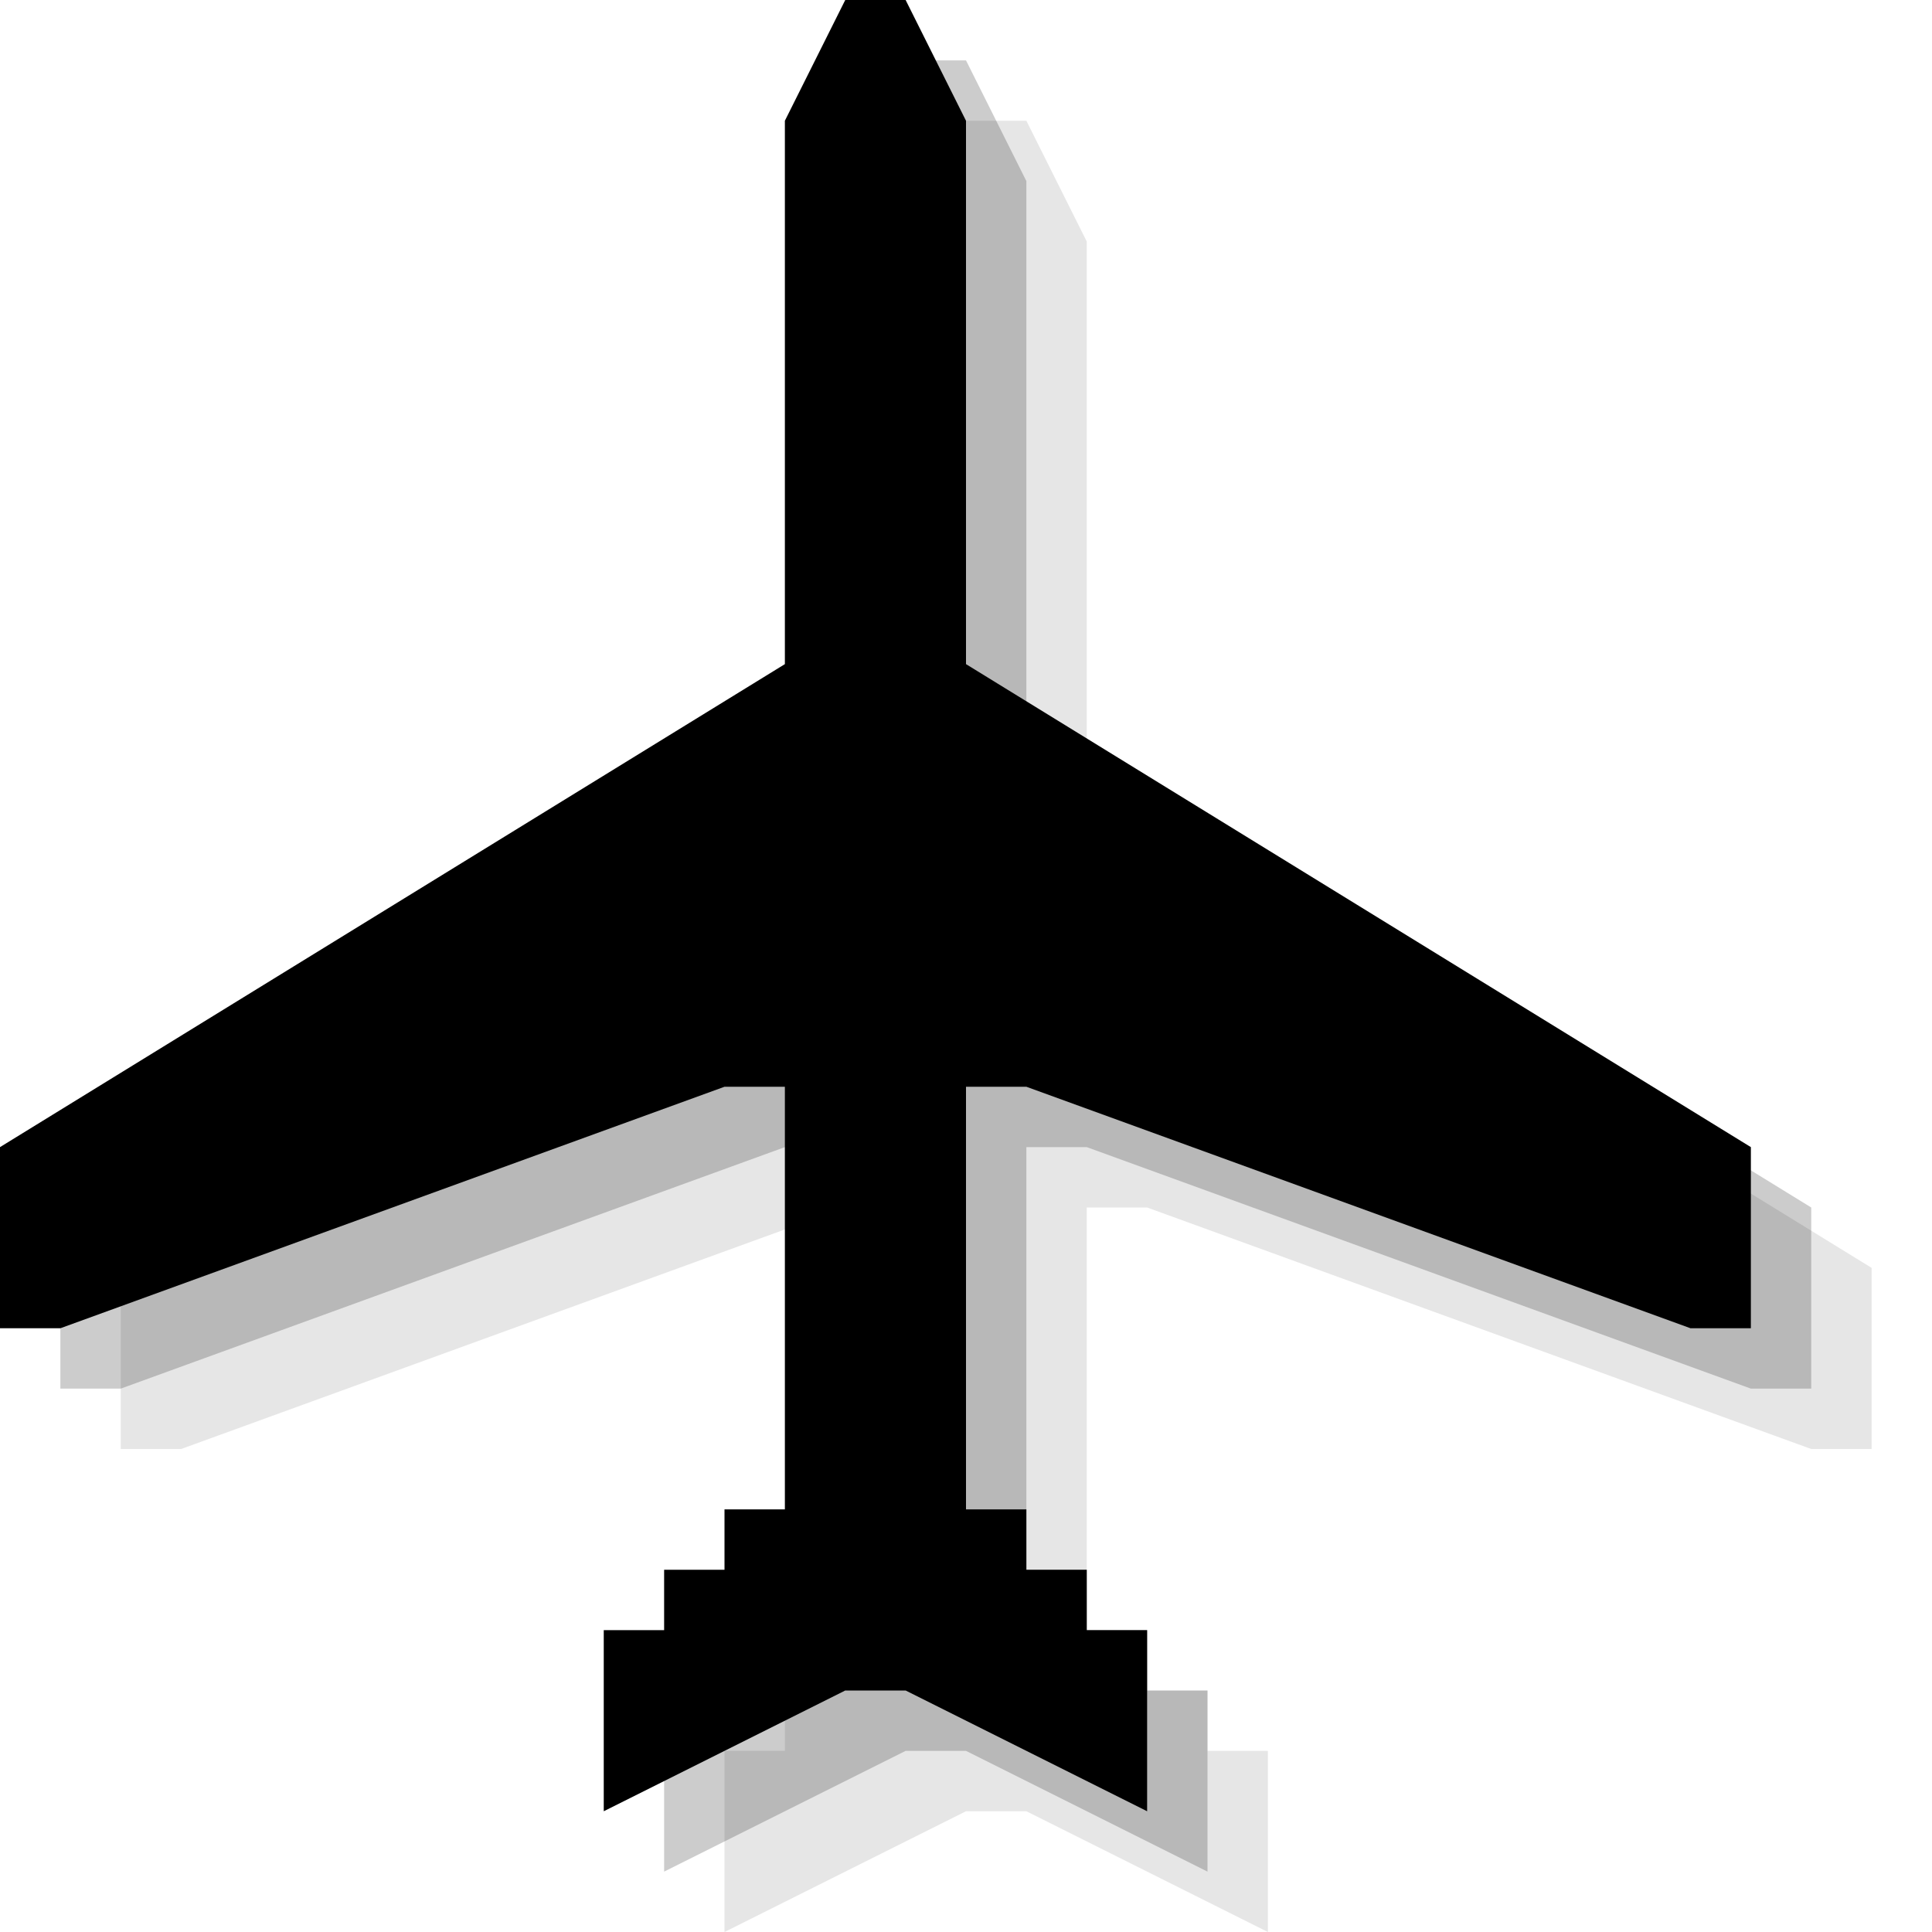
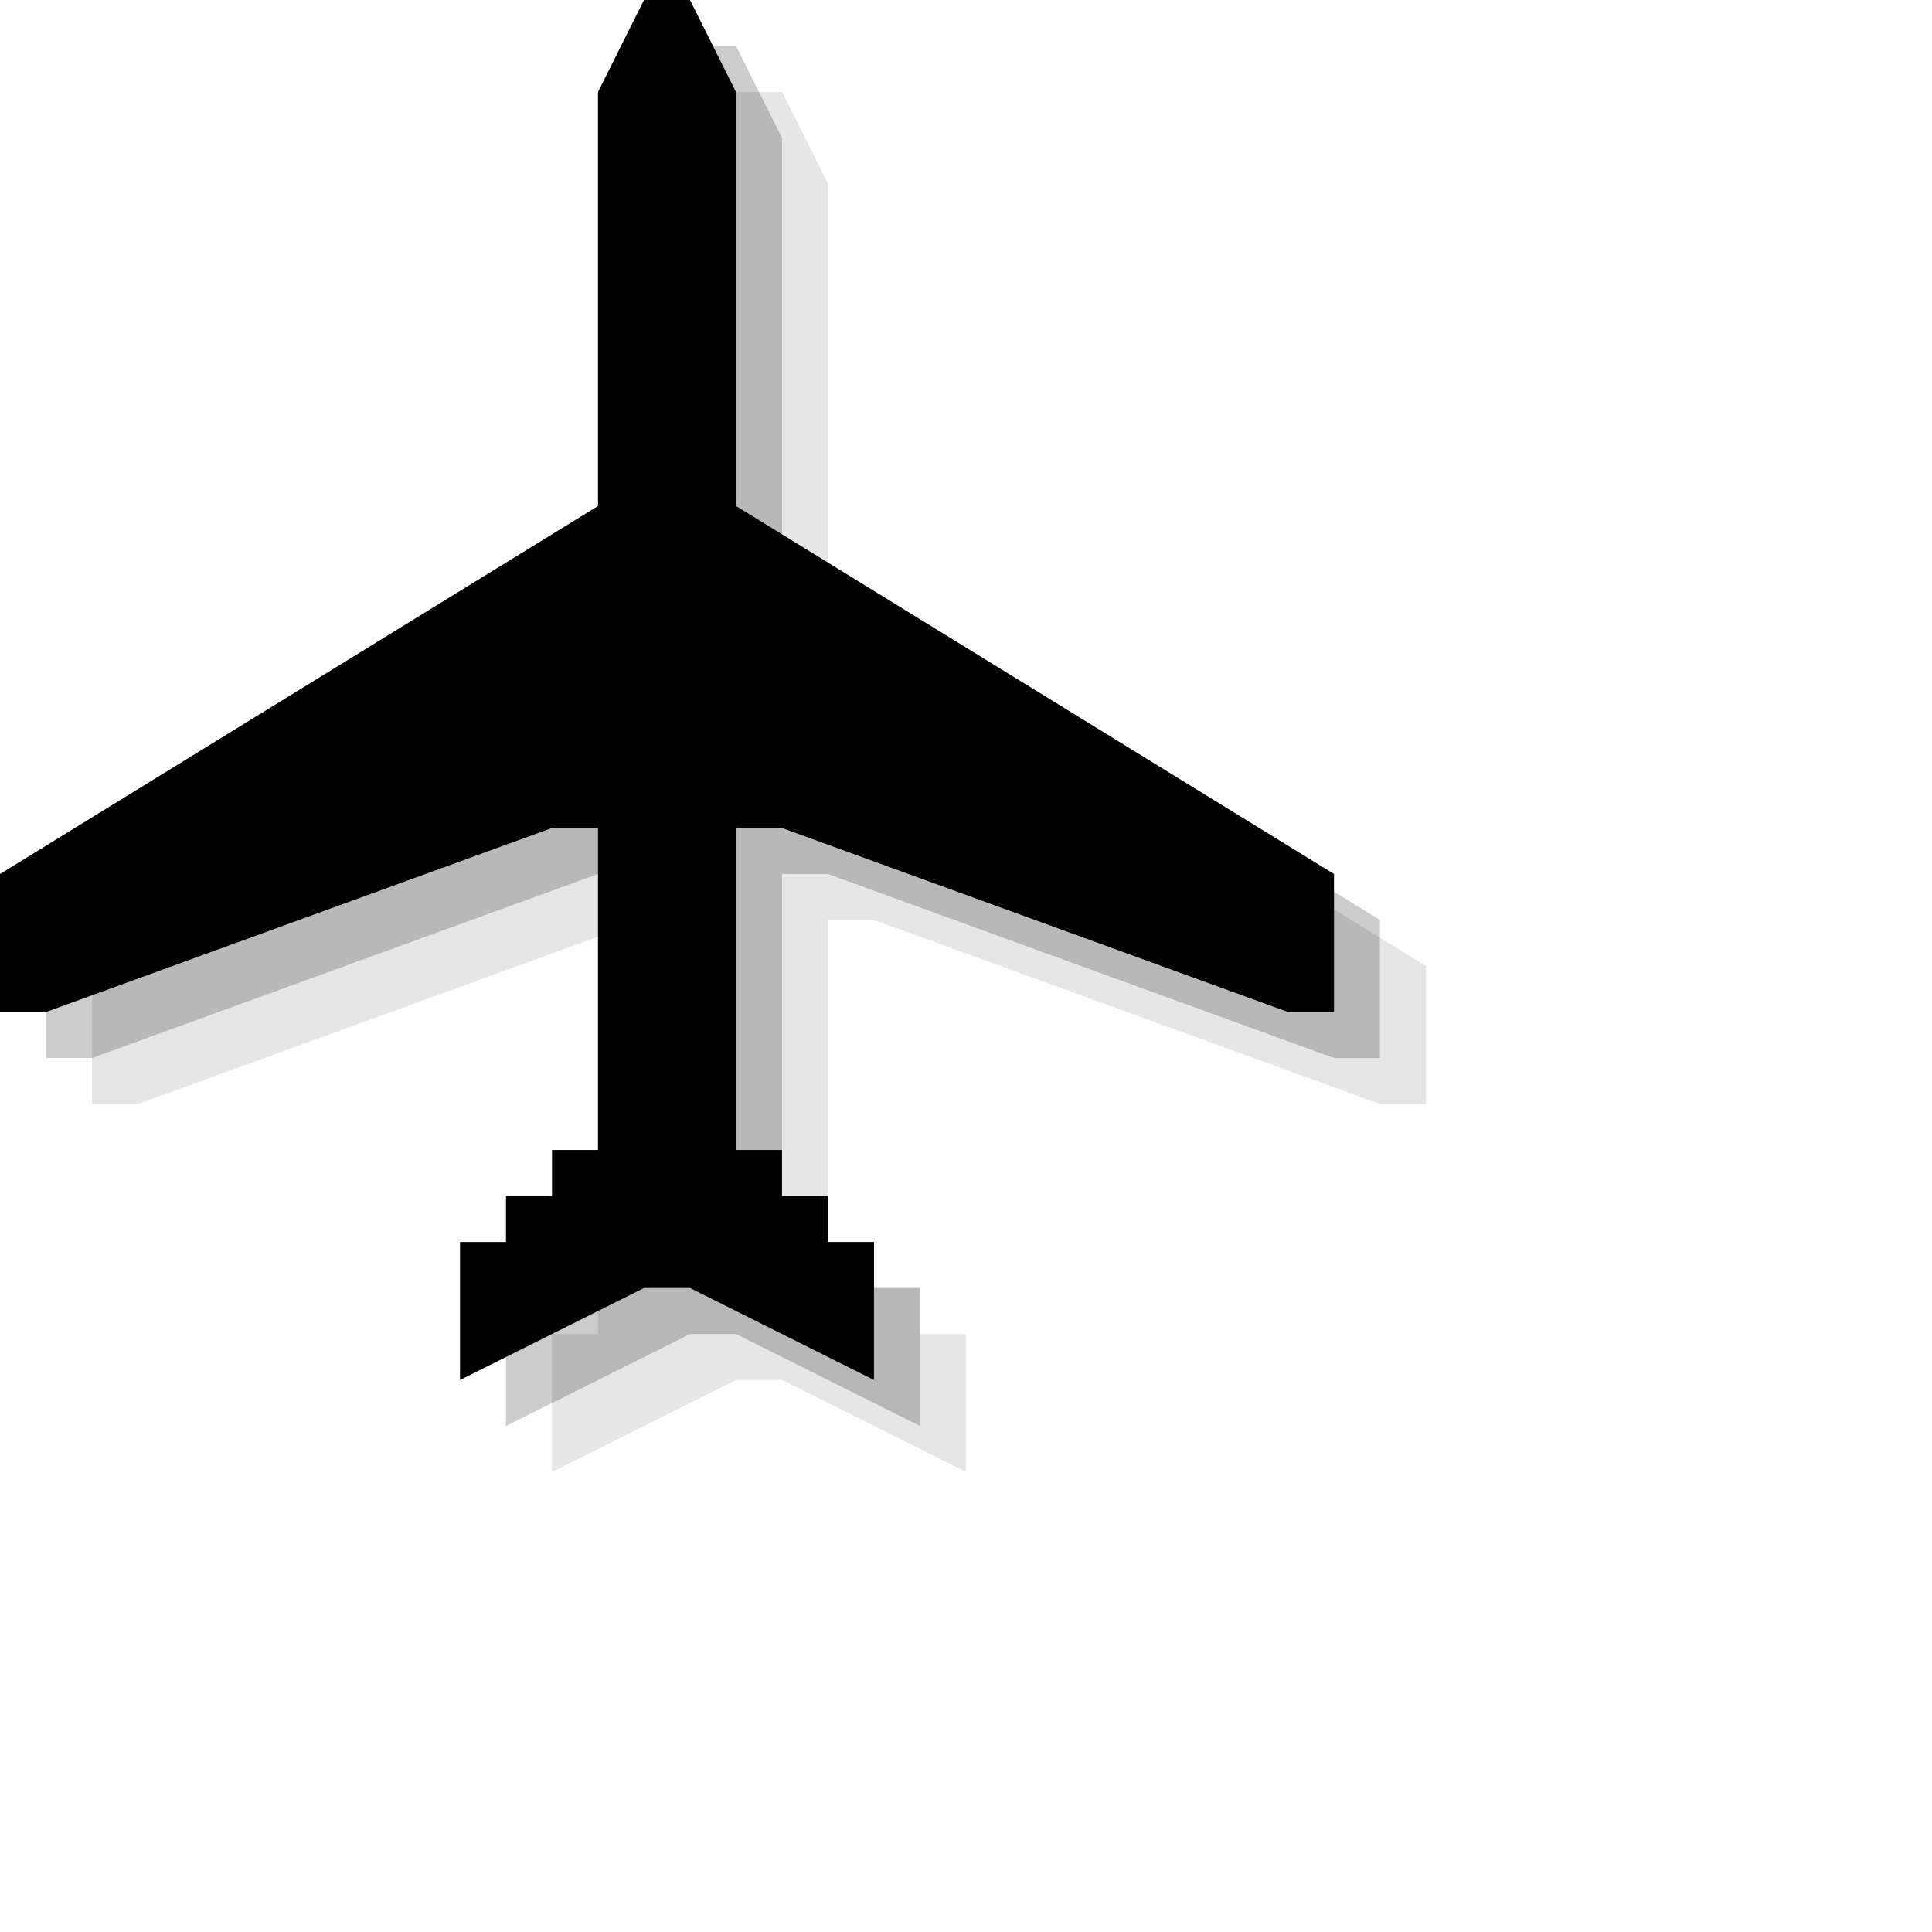
- <svg xmlns="http://www.w3.org/2000/svg" version="1.1" id="Icons" x="0px" y="0px" viewBox="0 0 32 32" enable-background="new 0 0 32 32" xml:space="preserve">
-   <rect width="32" height="32" fill="white" />
+ <svg xmlns="http://www.w3.org/2000/svg" version="1.1" id="Icons" x="0px" y="0px" viewBox="0 0 42 42" enable-background="new 0 0 32 32" xml:space="preserve">
+   <rect width="42" height="42" fill="white" />
  <g opacity="0.1">q
	<polygon points="17,30 16,30 12,32 12,29 13,29 13,28 14,28 14,27 15,27 15,20 14,20 3,24 2,24 2,21 15,13 15,4 16,2 17,2 18,4    18,13 31,21 31,24 30,24 19,20 18,20 18,27 19,27 19,28 20,28 20,29 21,29 21,32  " />
  </g>
  <g opacity="0.2">
    <polygon points="16,29 15,29 11,31 11,28 12,28 12,27 13,27 13,26 14,26 14,19 13,19 2,23 1,23 1,20 14,12 14,3 15,1 16,1 17,3    17,12 30,20 30,23 29,23 18,19 17,19 17,26 18,26 18,27 19,27 19,28 20,28 20,31  " />
  </g>
  <g>
    <polygon points="15,28 14,28 10,30 10,27 11,27 11,26 12,26 12,25 13,25 13,18 12,18 1,22 0,22 0,19 13,11 13,2 14,0 15,0 16,2    16,11 29,19 29,22 28,22 17,18 16,18 16,25 17,25 17,26 18,26 18,27 19,27 19,30  " />
  </g>
</svg>
